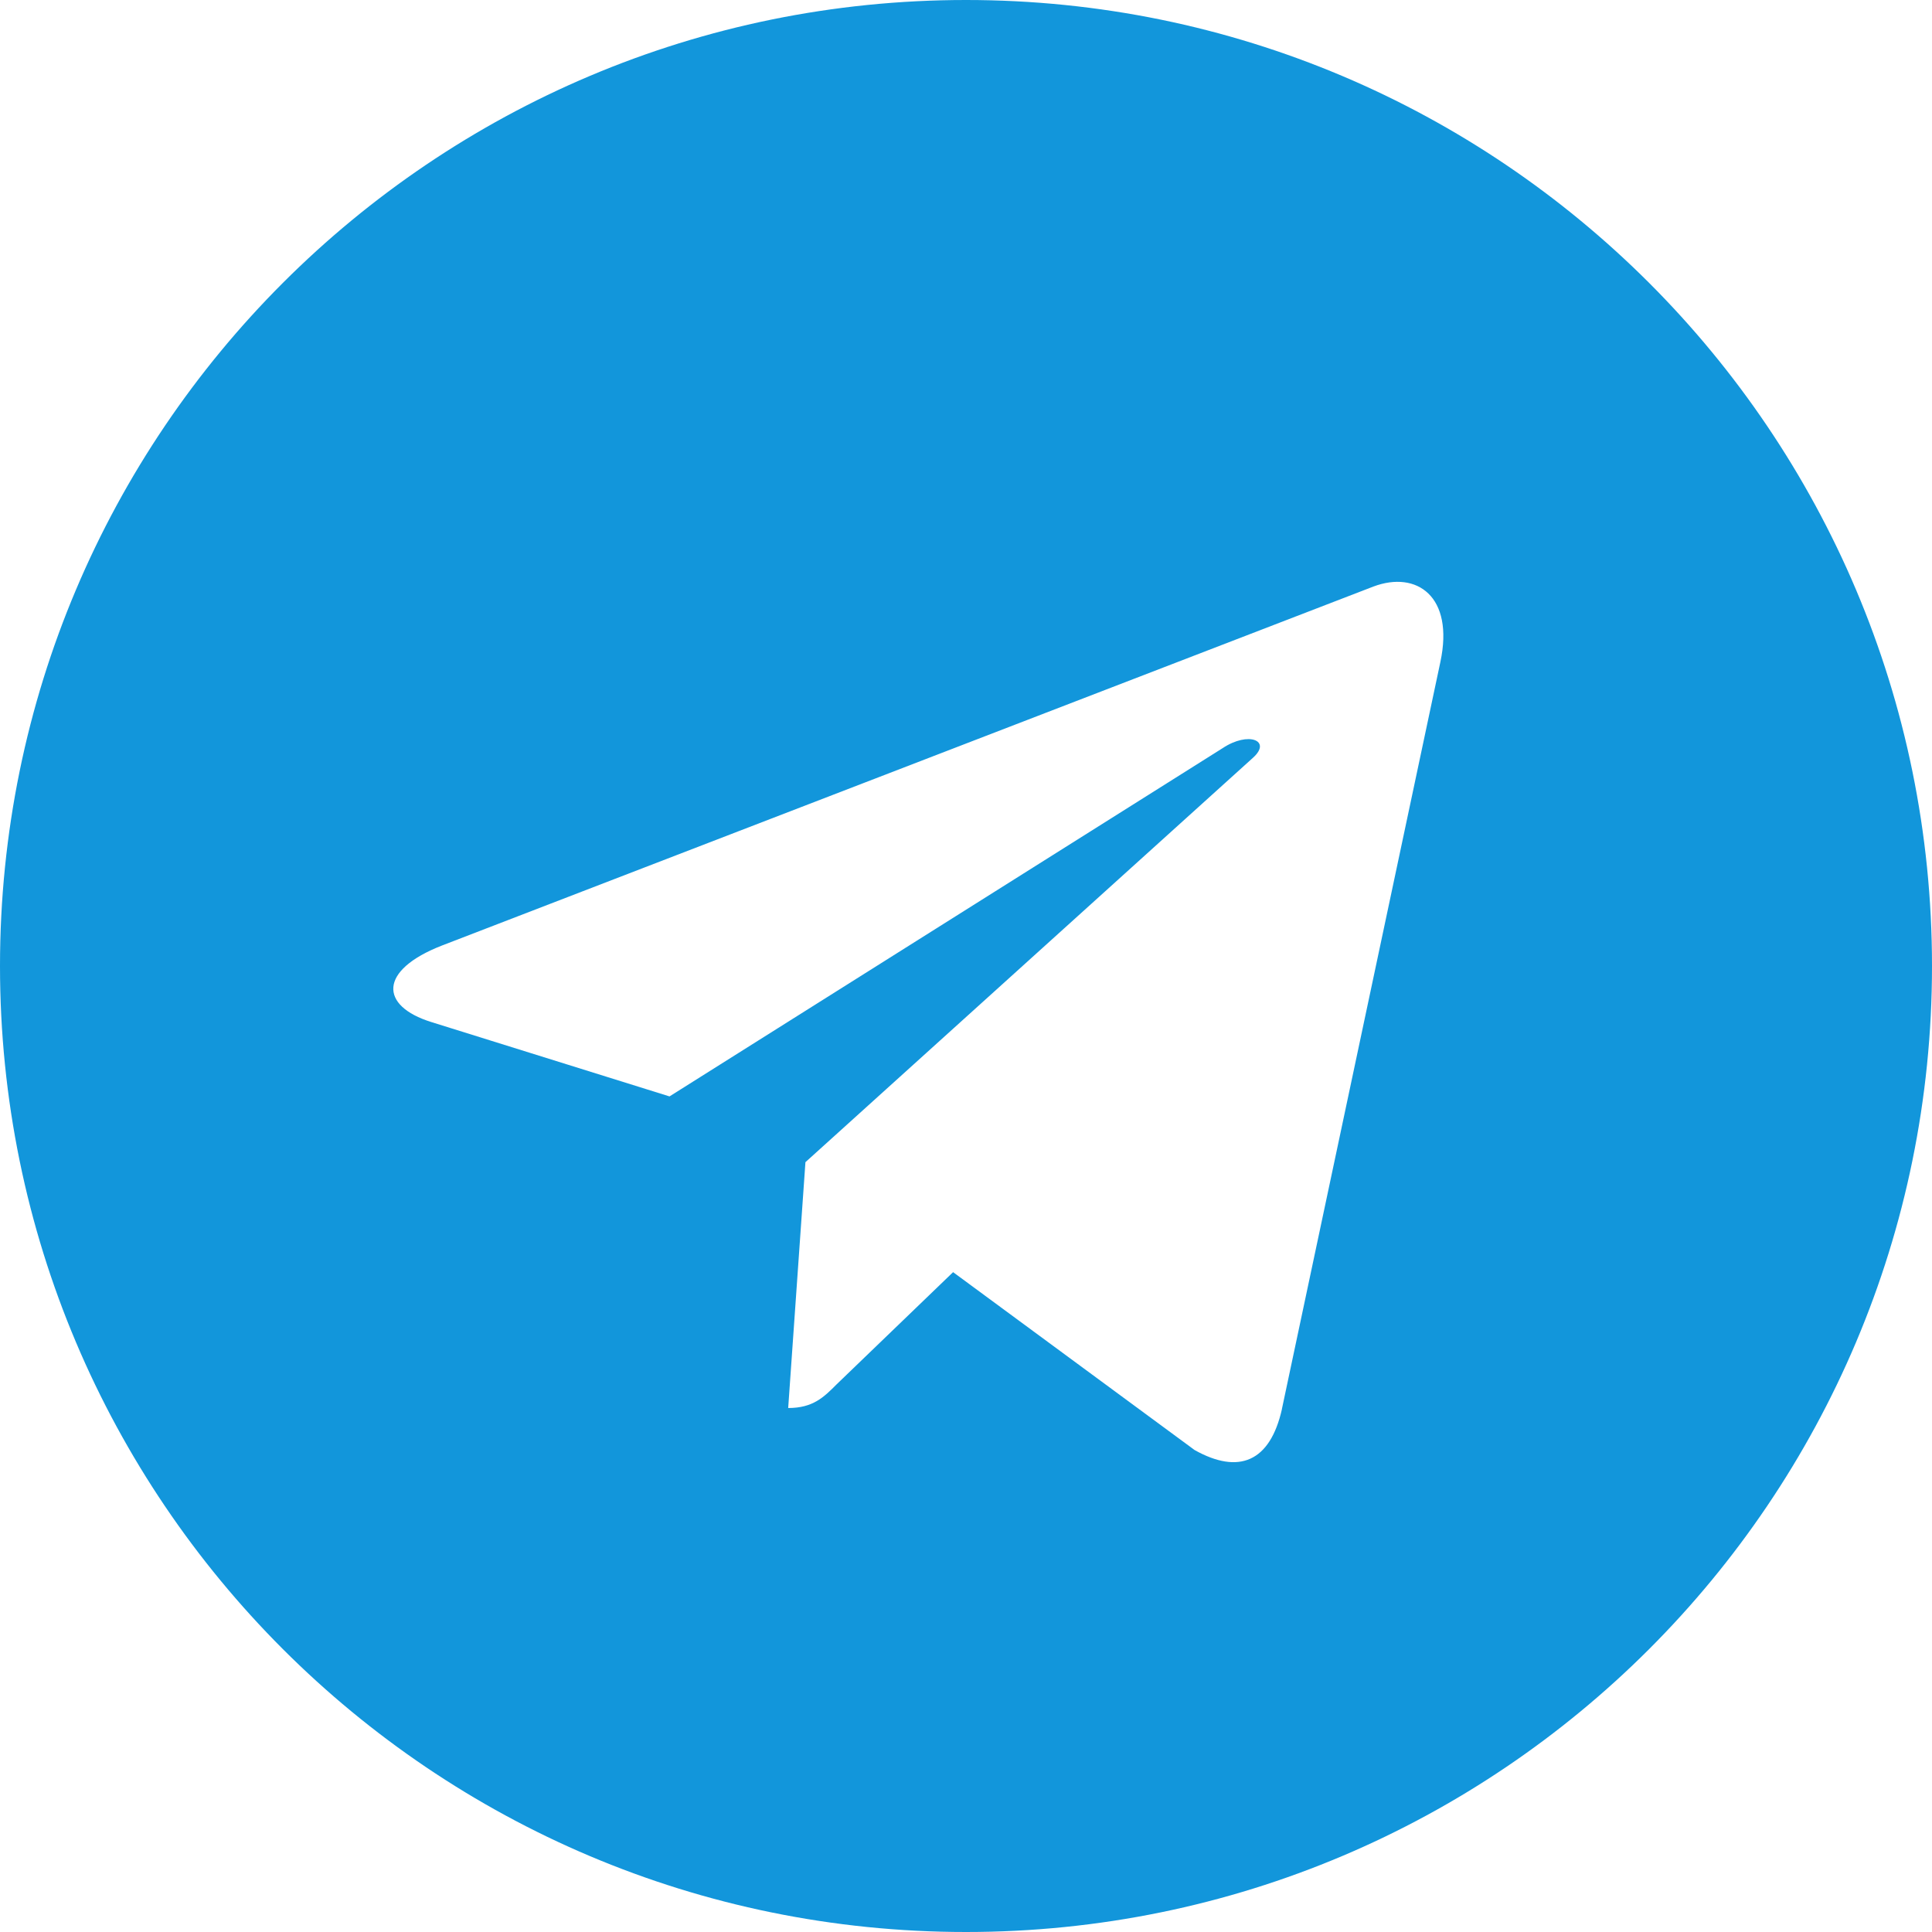
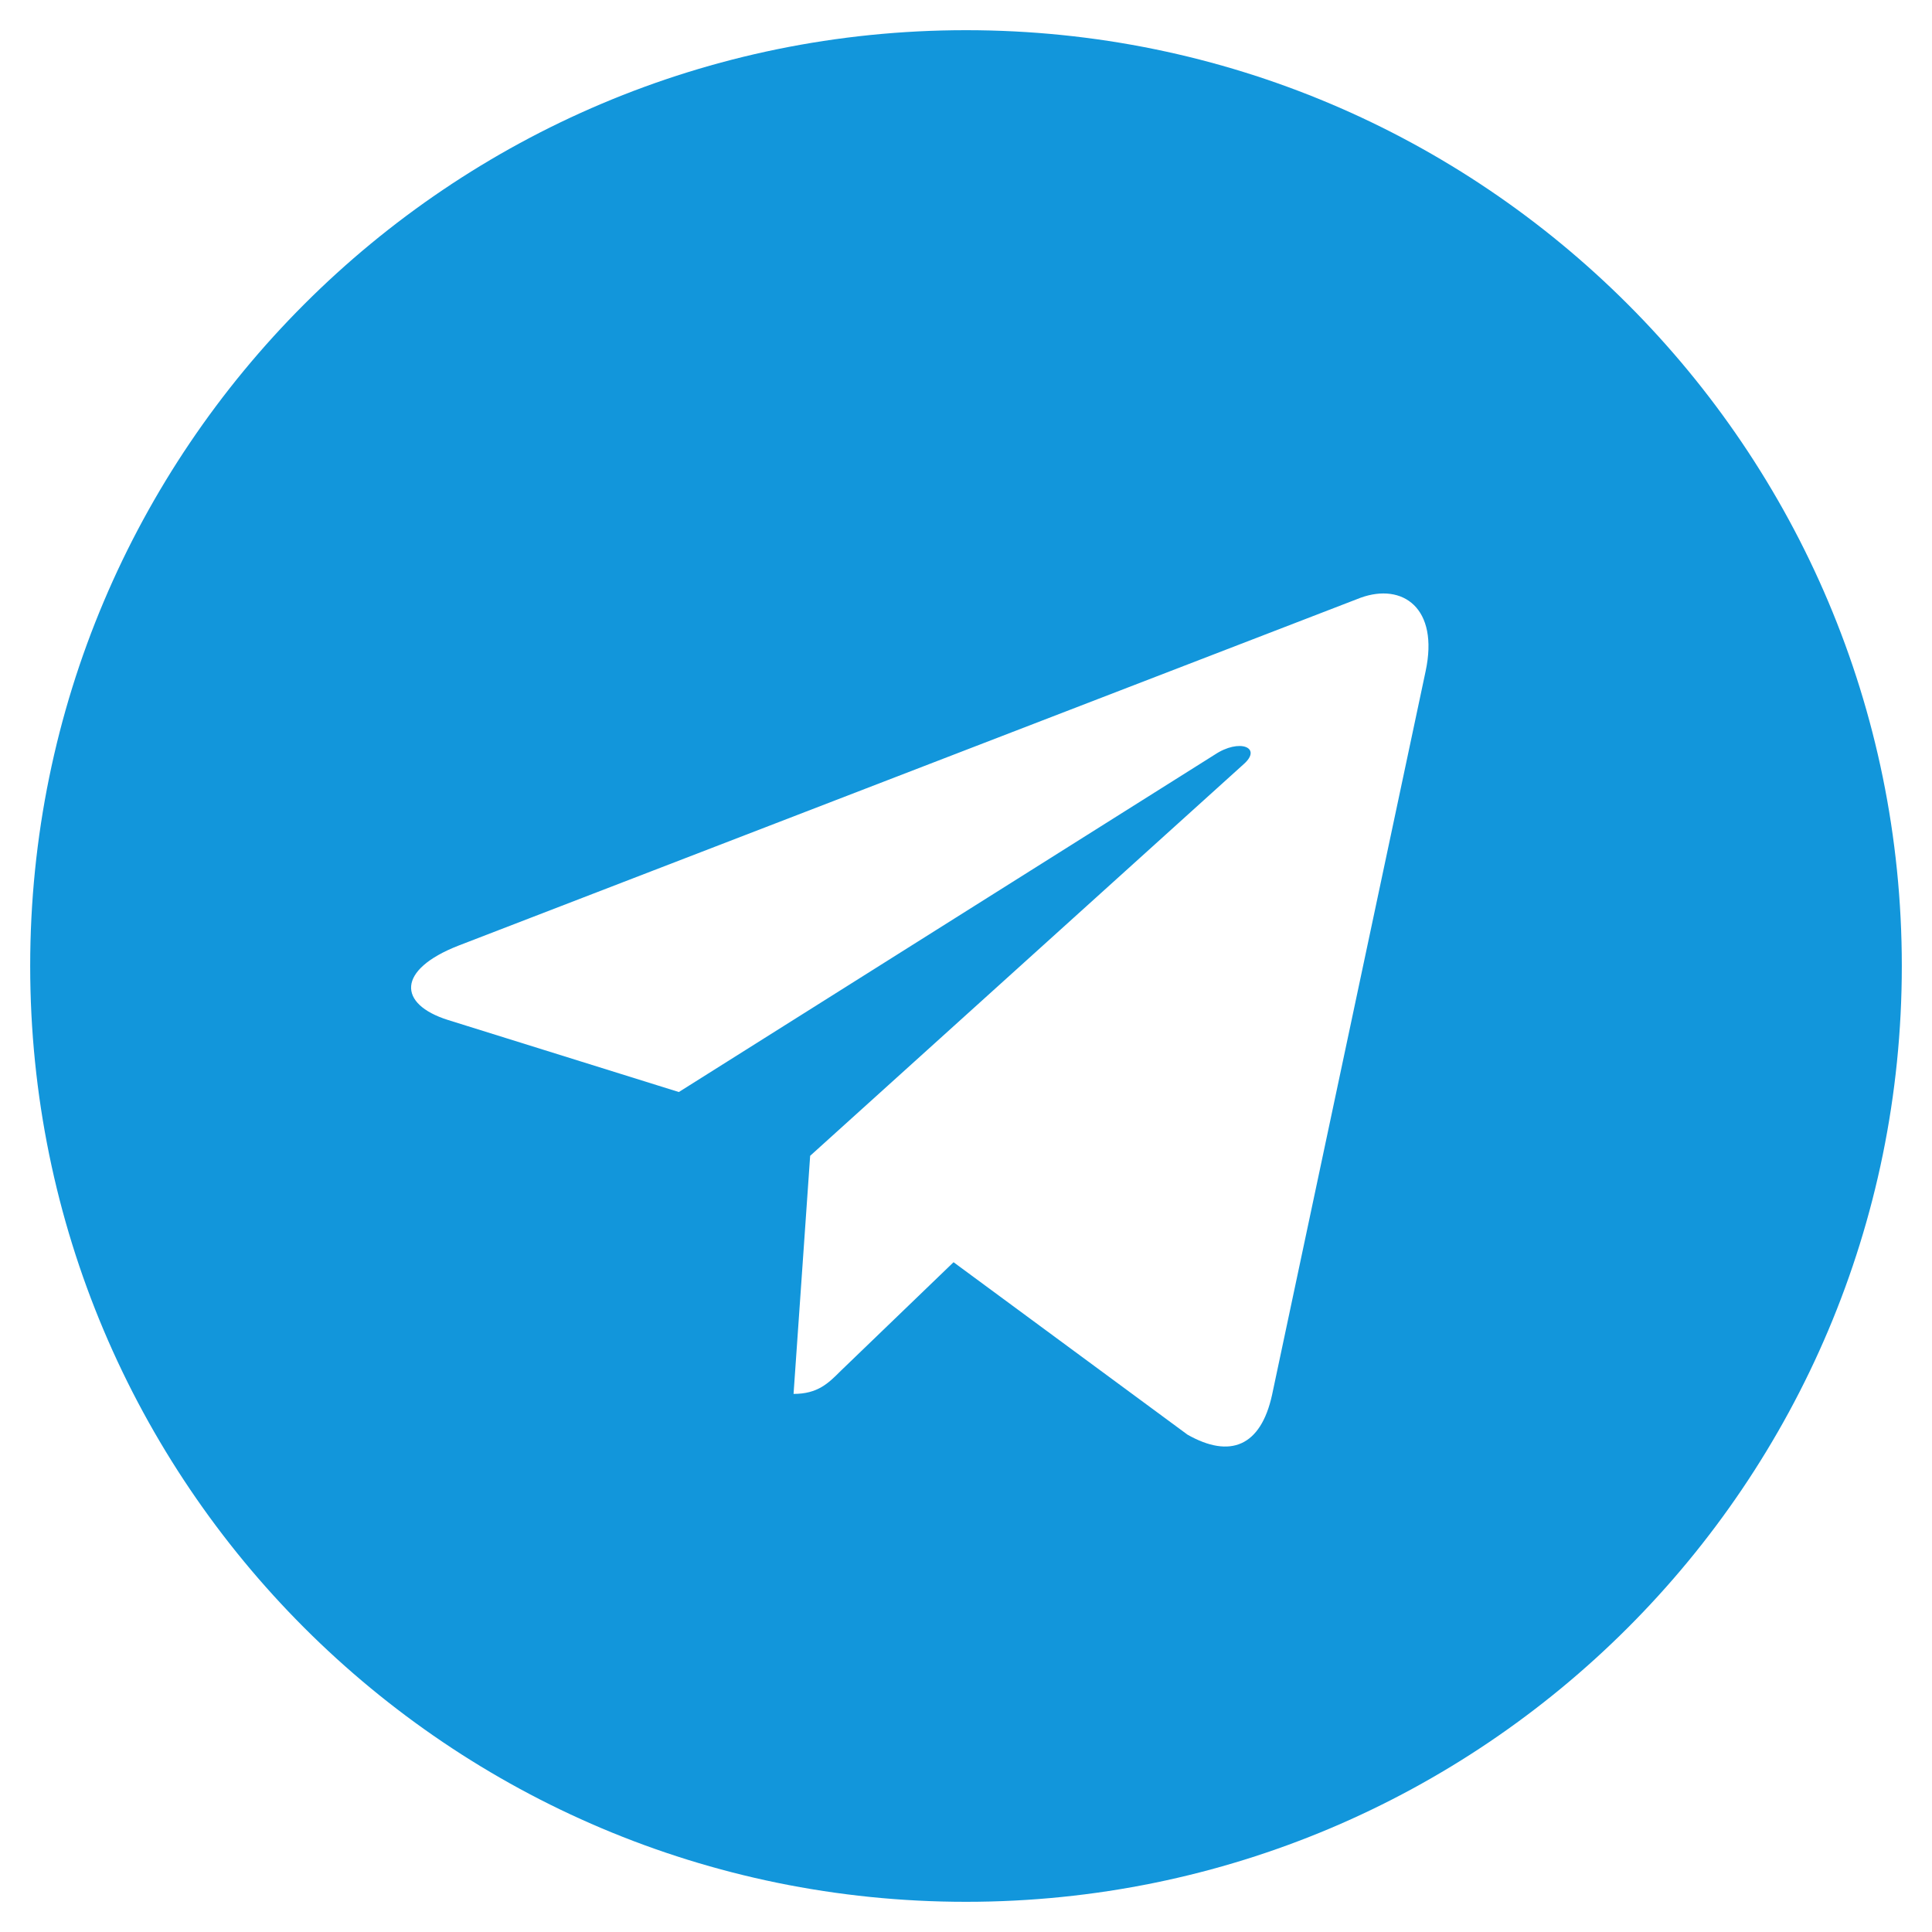
- <svg xmlns="http://www.w3.org/2000/svg" t="1744126028883" class="icon" viewBox="0 0 1024 1024" version="1.1" p-id="3195" width="64" height="64">
-   <path d="M679.424 746.862l84.005-395.996c7.424-34.852-12.581-48.567-35.438-40.009L234.277 501.138c-33.72 13.13-33.134 32-5.706 40.558l126.282 39.424 293.156-184.576c13.714-9.143 26.295-3.986 16.018 5.157L426.898 615.973l-9.143 130.304c13.13 0 18.871-5.706 25.71-12.581l61.696-59.429 128 94.282c23.442 13.129 40.01 6.29 46.3-21.724zM1024 512c0 282.843-229.157 512-512 512S0 794.843 0 512 229.157 0 512 0s512 229.157 512 512z" fill="#1296DB" p-id="3196" />
+ <svg xmlns="http://www.w3.org/2000/svg" t="1756635340744" class="icon" viewBox="0 0 1024 1024" version="1.1" p-id="15064" width="64" height="64">
+   <path d="M512 16C238 16 16 238 16 512s222 496 496 496 496-222 496-496S786 16 512 16z m243.6 339.8l-81.4 383.6c-6 27.2-22.2 33.8-44.8 21l-124-91.4-59.8 57.6c-6.6 6.6-12.2 12.2-25 12.2l8.8-126.2 229.8-207.6c10-8.8-2.2-13.8-15.4-5l-284 178.8-122.4-38.2c-26.6-8.4-27.2-26.6 5.6-39.4l478.2-184.4c22.2-8 41.6 5.4 34.4 39z" fill="#1296db" p-id="15065" />
</svg>
